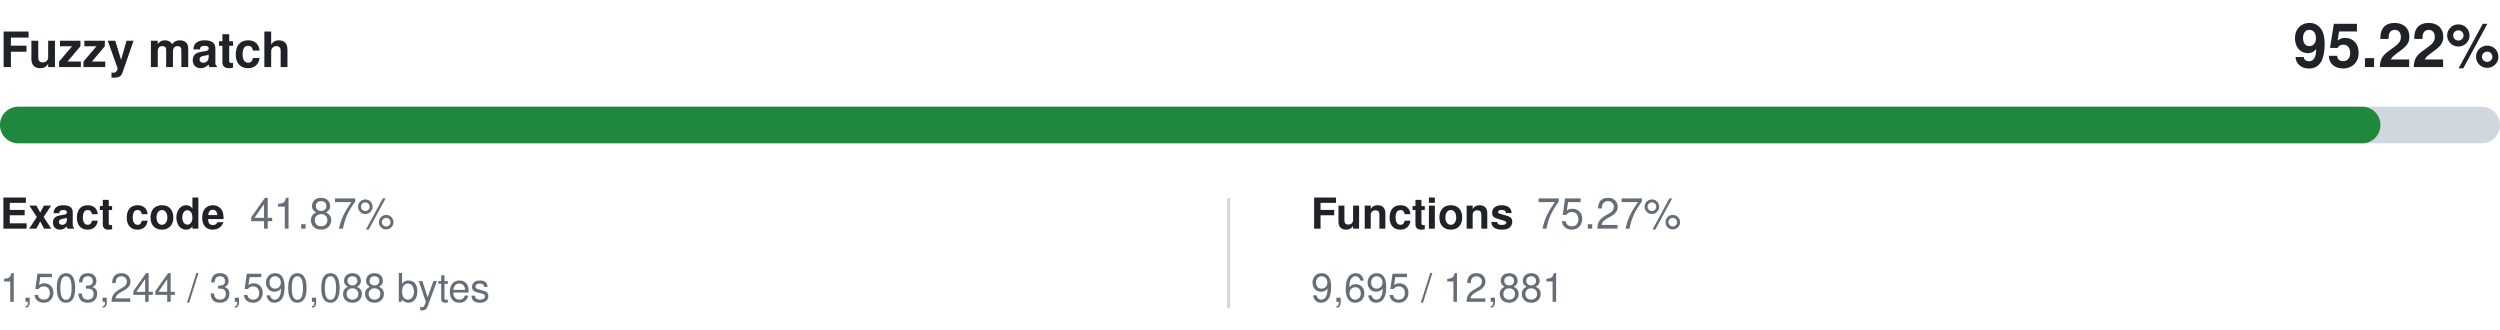
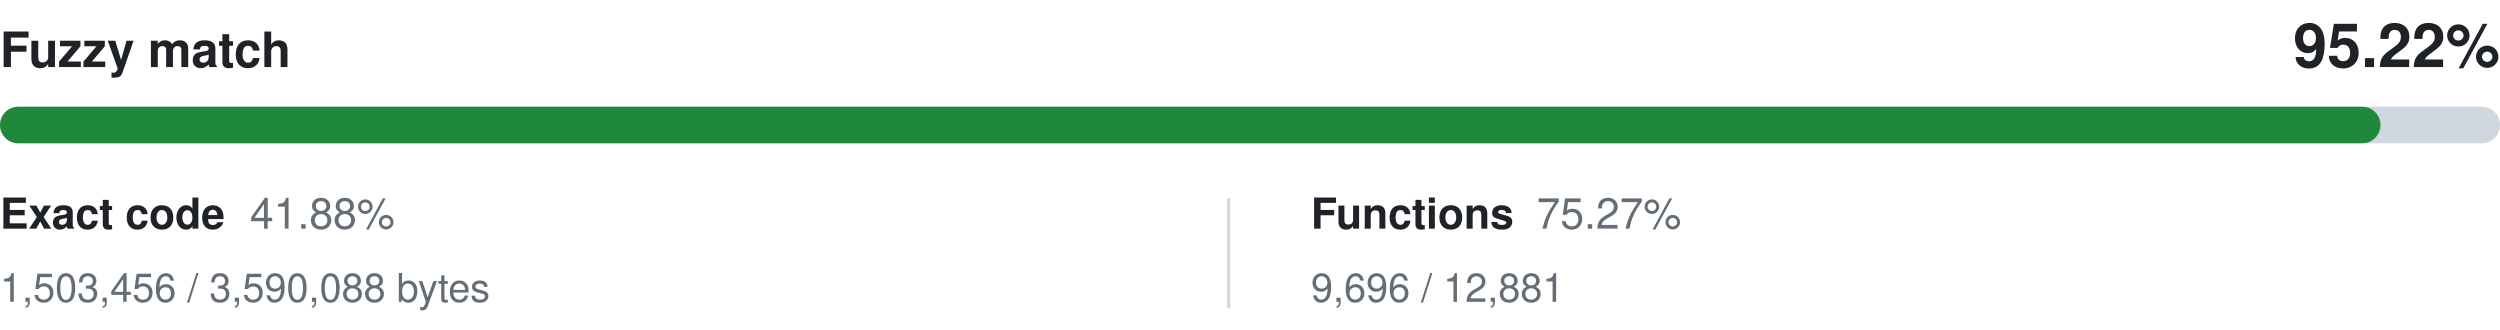
<svg xmlns="http://www.w3.org/2000/svg" width="820" height="108" viewBox="0 0 820 108" role="img" aria-labelledby="title desc">
  <style>
    .primary { fill: #1f2328; }
    .secondary { fill: #656d76; }
    .track { fill: #d0d7de; }
    @media (prefers-color-scheme: dark) {
      .primary { fill: #f0f6fc; }
      .secondary { fill: #8c959f; }
      .track { fill: #30363d; }
    }
  </style>
  <g font-family="-apple-system,BlinkMacSystemFont,Segoe UI,Helvetica,Arial,sans-serif">
    <text x="0" y="22" class="primary" font-size="16" font-weight="600">Fuzzy match</text>
    <text x="820" y="22" class="primary" font-size="20" font-weight="600" text-anchor="end">95.22%</text>
    <rect y="35" width="820" height="12" rx="6" class="track" />
-     <rect y="35" width="780.79" height="12" rx="6" fill="#1f883d" />
+     <rect y="35" width="780.80" height="12" rx="6" fill="#1f883d" />
    <text x="0" y="75" class="primary" font-size="14" font-weight="600">Exact code</text>
-     <text x="82" y="75" class="secondary" font-size="14">41.87%</text>
-     <text x="0" y="99" class="secondary" font-size="13">1,503,244 / 3,590,088 bytes</text>
+     <text x="82" y="75" class="secondary" font-size="14">41.88%</text>
+     <text x="0" y="99" class="secondary" font-size="13">1,503,456 / 3,590,088 bytes</text>
    <line x1="403" y1="65" x2="403" y2="101" stroke="#d0d7de" />
    <text x="430" y="75" class="primary" font-size="14" font-weight="600">Functions</text>
    <text x="504" y="75" class="secondary" font-size="14">75.27%</text>
-     <text x="430" y="99" class="secondary" font-size="13">9,695 / 12,881</text>
+     <text x="430" y="99" class="secondary" font-size="13">9,696 / 12,881</text>
  </g>
</svg>
